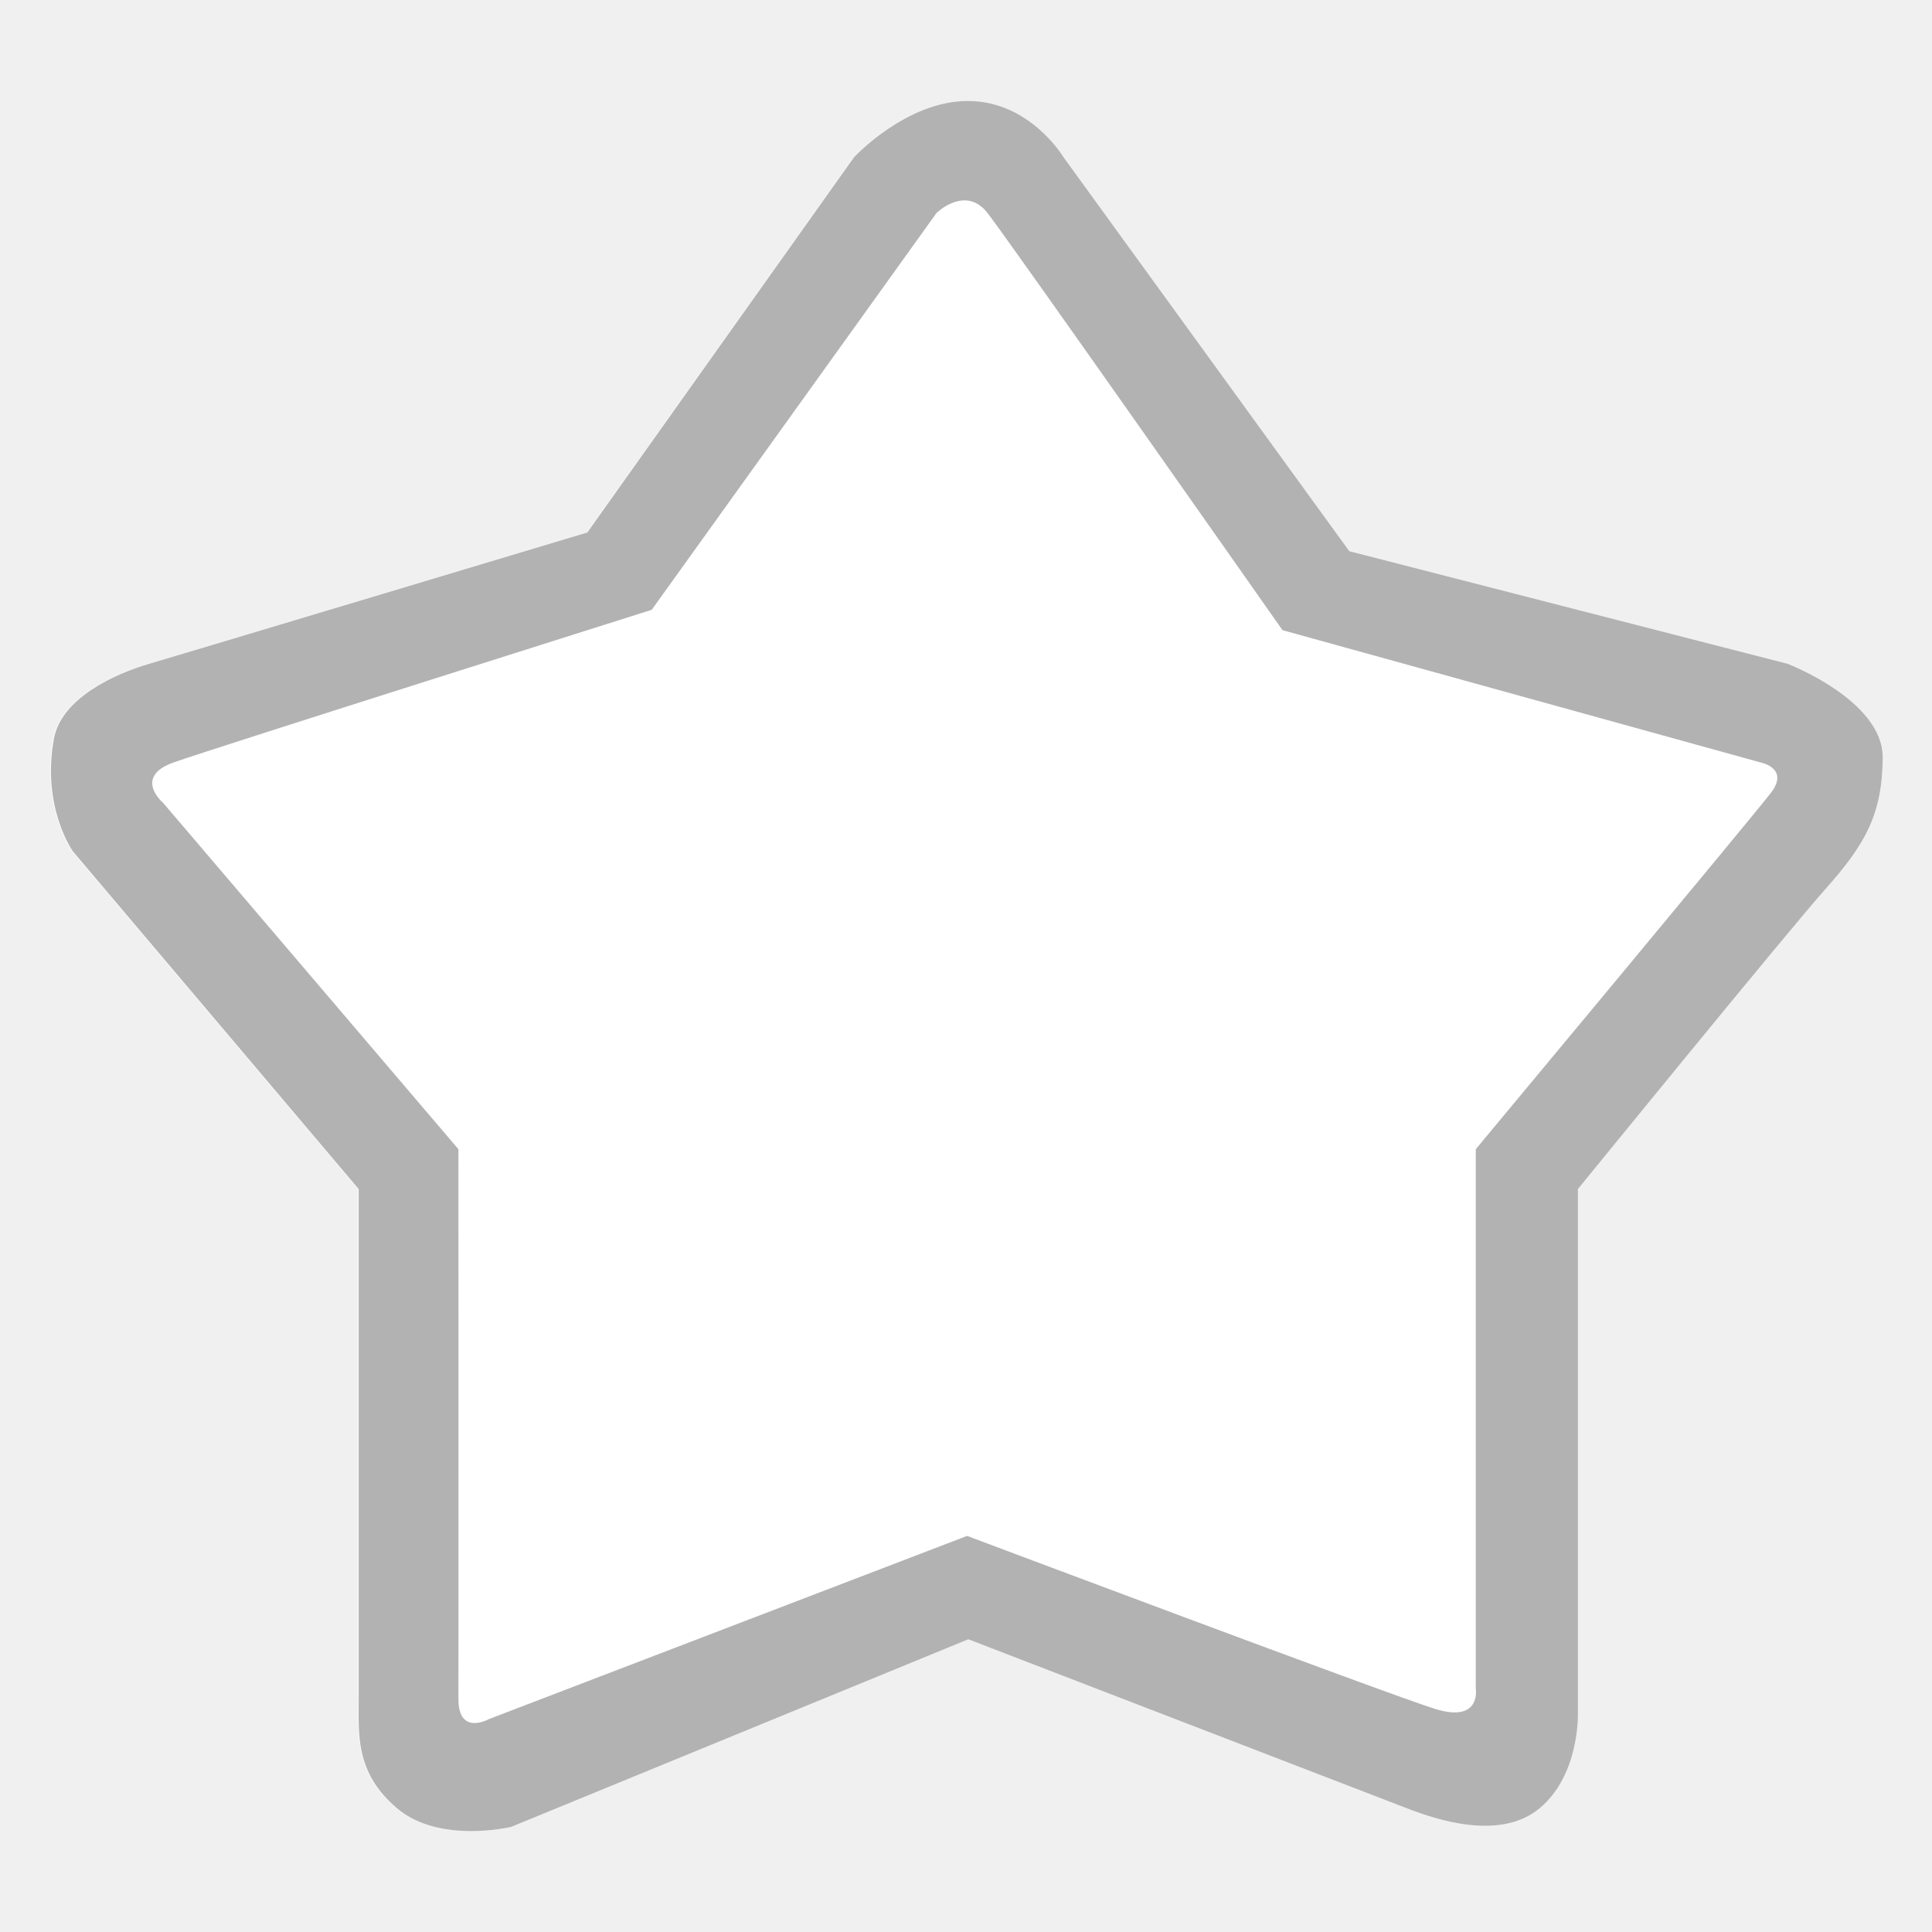
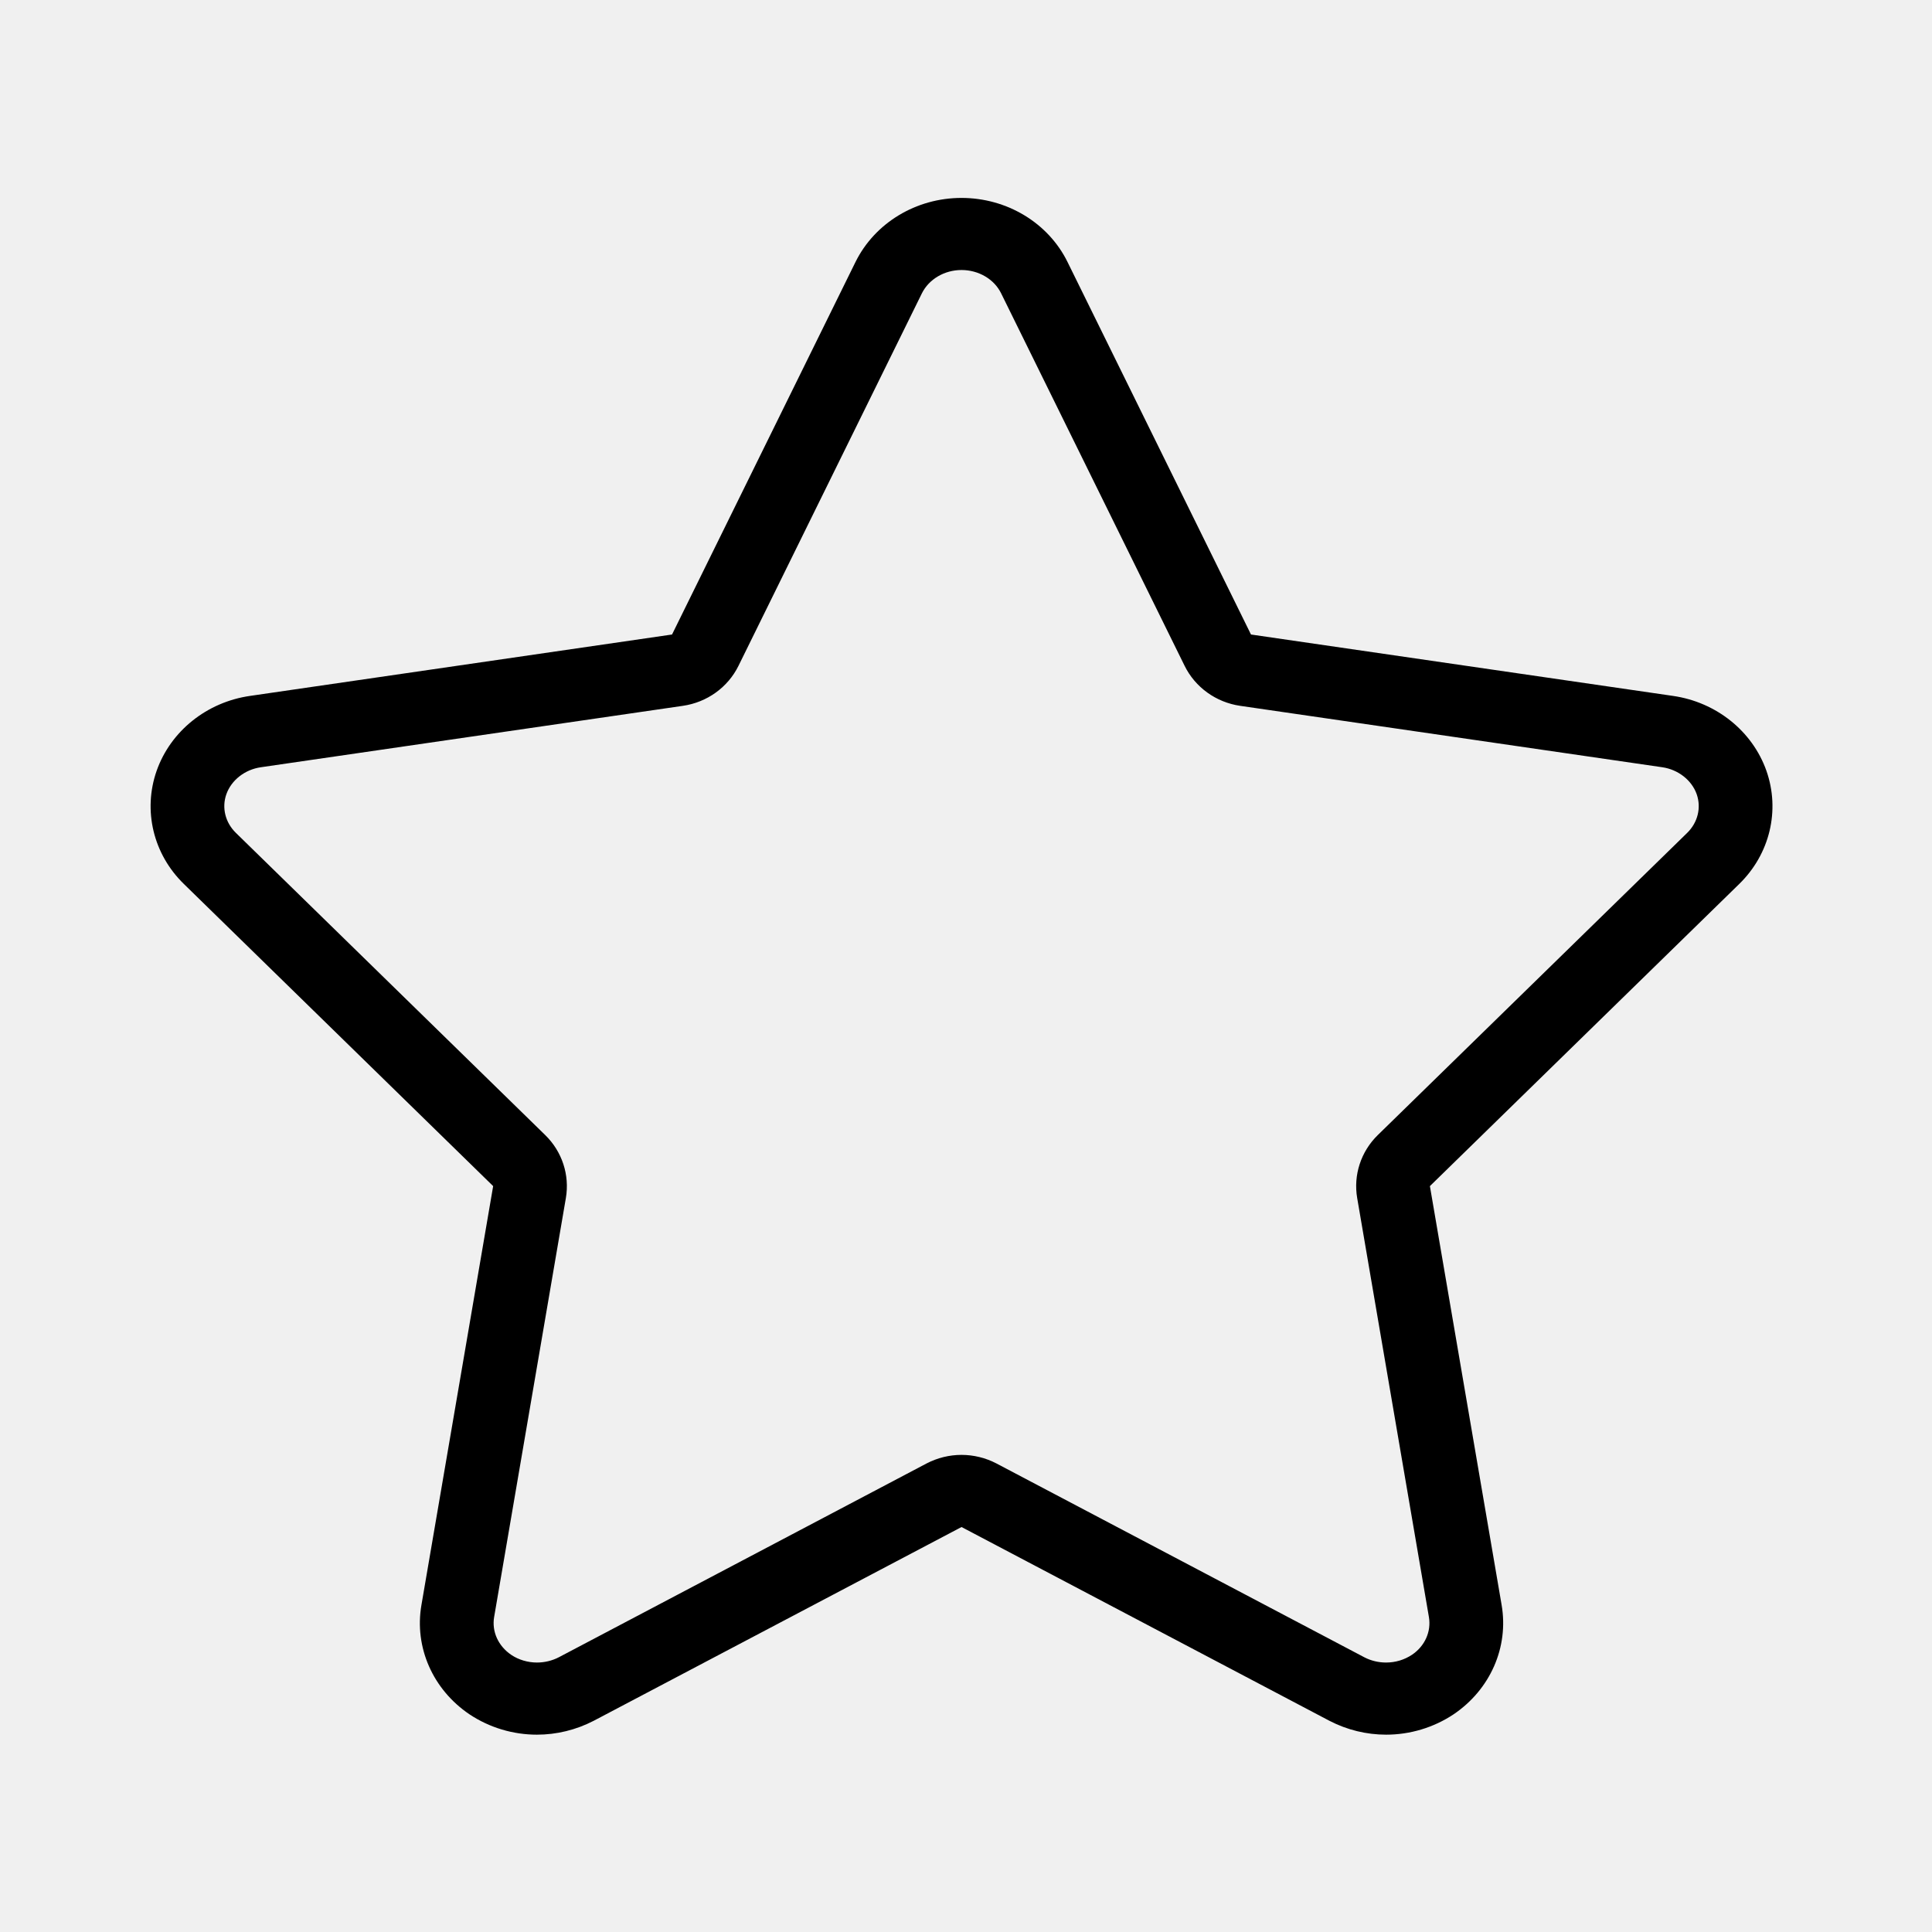
- <svg xmlns="http://www.w3.org/2000/svg" width="100" height="100" viewBox="0 0 1080 1024">
-   <path d="M999.168 343.04l-245.02-62.919-159.801-220.217S575.772 28.587 541.07 28.444c-34.702-0.171-63.915 31.46-63.915 31.46L328.05 269.653s-225.024 67.556-245.02 73.415c-19.996 5.86-49.18 19.484-53.276 41.956-6.997 38.428 10.638 62.919 10.638 62.919l159.801 188.757v283.136c0.028 21.504-2.332 42.724 21.305 62.919s63.915 10.496 63.915 10.496l255.659-104.875 245.02 94.379c16.981 6.542 52.423 18.489 74.581 0 22.158-18.489 21.305-52.452 21.305-52.452V636.7s116.594-143.161 138.496-167.794c21.902-24.633 31.744-41.387 31.972-73.415s-53.276-52.452-53.276-52.452z" fill="#ffffff" />
-   <path d="M999.196 343.04l-244.935-62.919-159.744-220.217S575.943 28.587 541.269 28.444c-34.674-0.171-63.886 31.46-63.886 31.46L328.306 269.653s-224.939 67.556-244.935 73.415c-19.968 5.86-49.152 19.484-53.248 41.956-6.997 38.428 10.638 62.919 10.638 62.919l159.744 188.757v283.136c0.028 21.476-2.332 42.724 21.305 62.919 23.637 20.196 63.886 10.496 63.886 10.496l255.573-104.875 244.935 94.379c16.953 6.542 52.395 18.489 74.553 0s21.305-52.452 21.305-52.452V636.7s116.537-143.161 138.439-167.794c21.902-24.633 31.744-41.387 31.943-73.415s-53.248-52.452-53.248-52.452z m-9.301 72.249c-10.752 13.909-164.921 199.111-164.921 199.111v301.511s3.214 19.456-22.756 11.378c-25.97-8.078-261.604-96.711-261.604-96.711l-267.292 102.4s-17.152 9.671-17.067-11.378c0.114-21.049 0-307.2 0-307.2l-164.921-193.422s-17.266-14.592 5.689-22.756c22.955-8.164 267.292-85.333 267.292-85.333l159.232-221.867s16.128-15.758 28.444 0c12.316 15.758 164.921 233.244 164.921 233.244l267.292 73.956s16.412 3.157 5.689 17.067z" fill="#b2b2b2" />
+ <svg xmlns="http://www.w3.org/2000/svg" class="icon" width="32px" height="32.00px" viewBox="0 0 1024 1024" version="1.1">
+   <path d="M509.607 143.114c9.083 0 17.328 4.84 20.996 12.332l97.262 197.442c5.614 11.404 16.664 19.359 29.438 21.216l223.739 32.552c8.421 1.216 15.604 6.851 18.233 14.255 2.52 7.184 0.596 15.062-5.085 20.587L730.253 601.612c-8.95 8.751-12.995 21.171-10.917 33.37l38.012 222.061c1.325 7.737-2.165 15.426-8.906 19.978-4.088 2.741-8.862 4.156-13.813 4.156-4.023 0-7.999-0.972-11.425-2.74L528.149 775.671c-5.768-3.006-12.156-4.553-18.542-4.553-6.365 0-12.728 1.547-18.519 4.553L296.255 878.349c-3.559 1.855-7.602 2.828-11.669 2.828-4.862 0-9.723-1.459-13.547-4.023-6.962-4.685-10.476-12.42-9.128-20.155l38.012-222.017c2.078-12.199-1.988-24.62-10.939-33.37L125.024 441.443c-5.635-5.492-7.558-13.348-5.061-20.454 2.631-7.481 9.812-13.117 18.299-14.332l223.674-32.552c12.839-1.857 23.868-9.814 29.481-21.216l97.195-197.397C492.325 147.966 500.591 143.114 509.607 143.114M509.607 104.904c-24.044 0-45.923 13.226-56.177 33.956L356.19 336.302l-223.674 32.542c-22.983 3.304-42.101 18.718-49.482 39.659-7.381 21.048-1.812 44.232 14.432 60.033l163.916 160.126-38.012 222.017c-3.868 22.408 6.032 44.82 25.459 57.947 10.697 7.116 23.204 10.785 35.757 10.785 10.299 0 20.664-2.475 30.056-7.337l194.988-102.721L704.662 912.073c9.369 4.862 19.713 7.337 29.99 7.337 12.575 0 25.082-3.669 35.779-10.785 19.426-13.127 29.305-35.538 25.461-57.947l-38.013-222.017 163.938-160.126c16.221-15.812 21.811-38.985 14.408-60.033-7.403-20.941-26.519-36.354-49.503-39.659L663.048 336.302l-97.241-197.442C555.62 118.131 533.696 104.904 509.607 104.904L509.607 104.904z" />
</svg>
